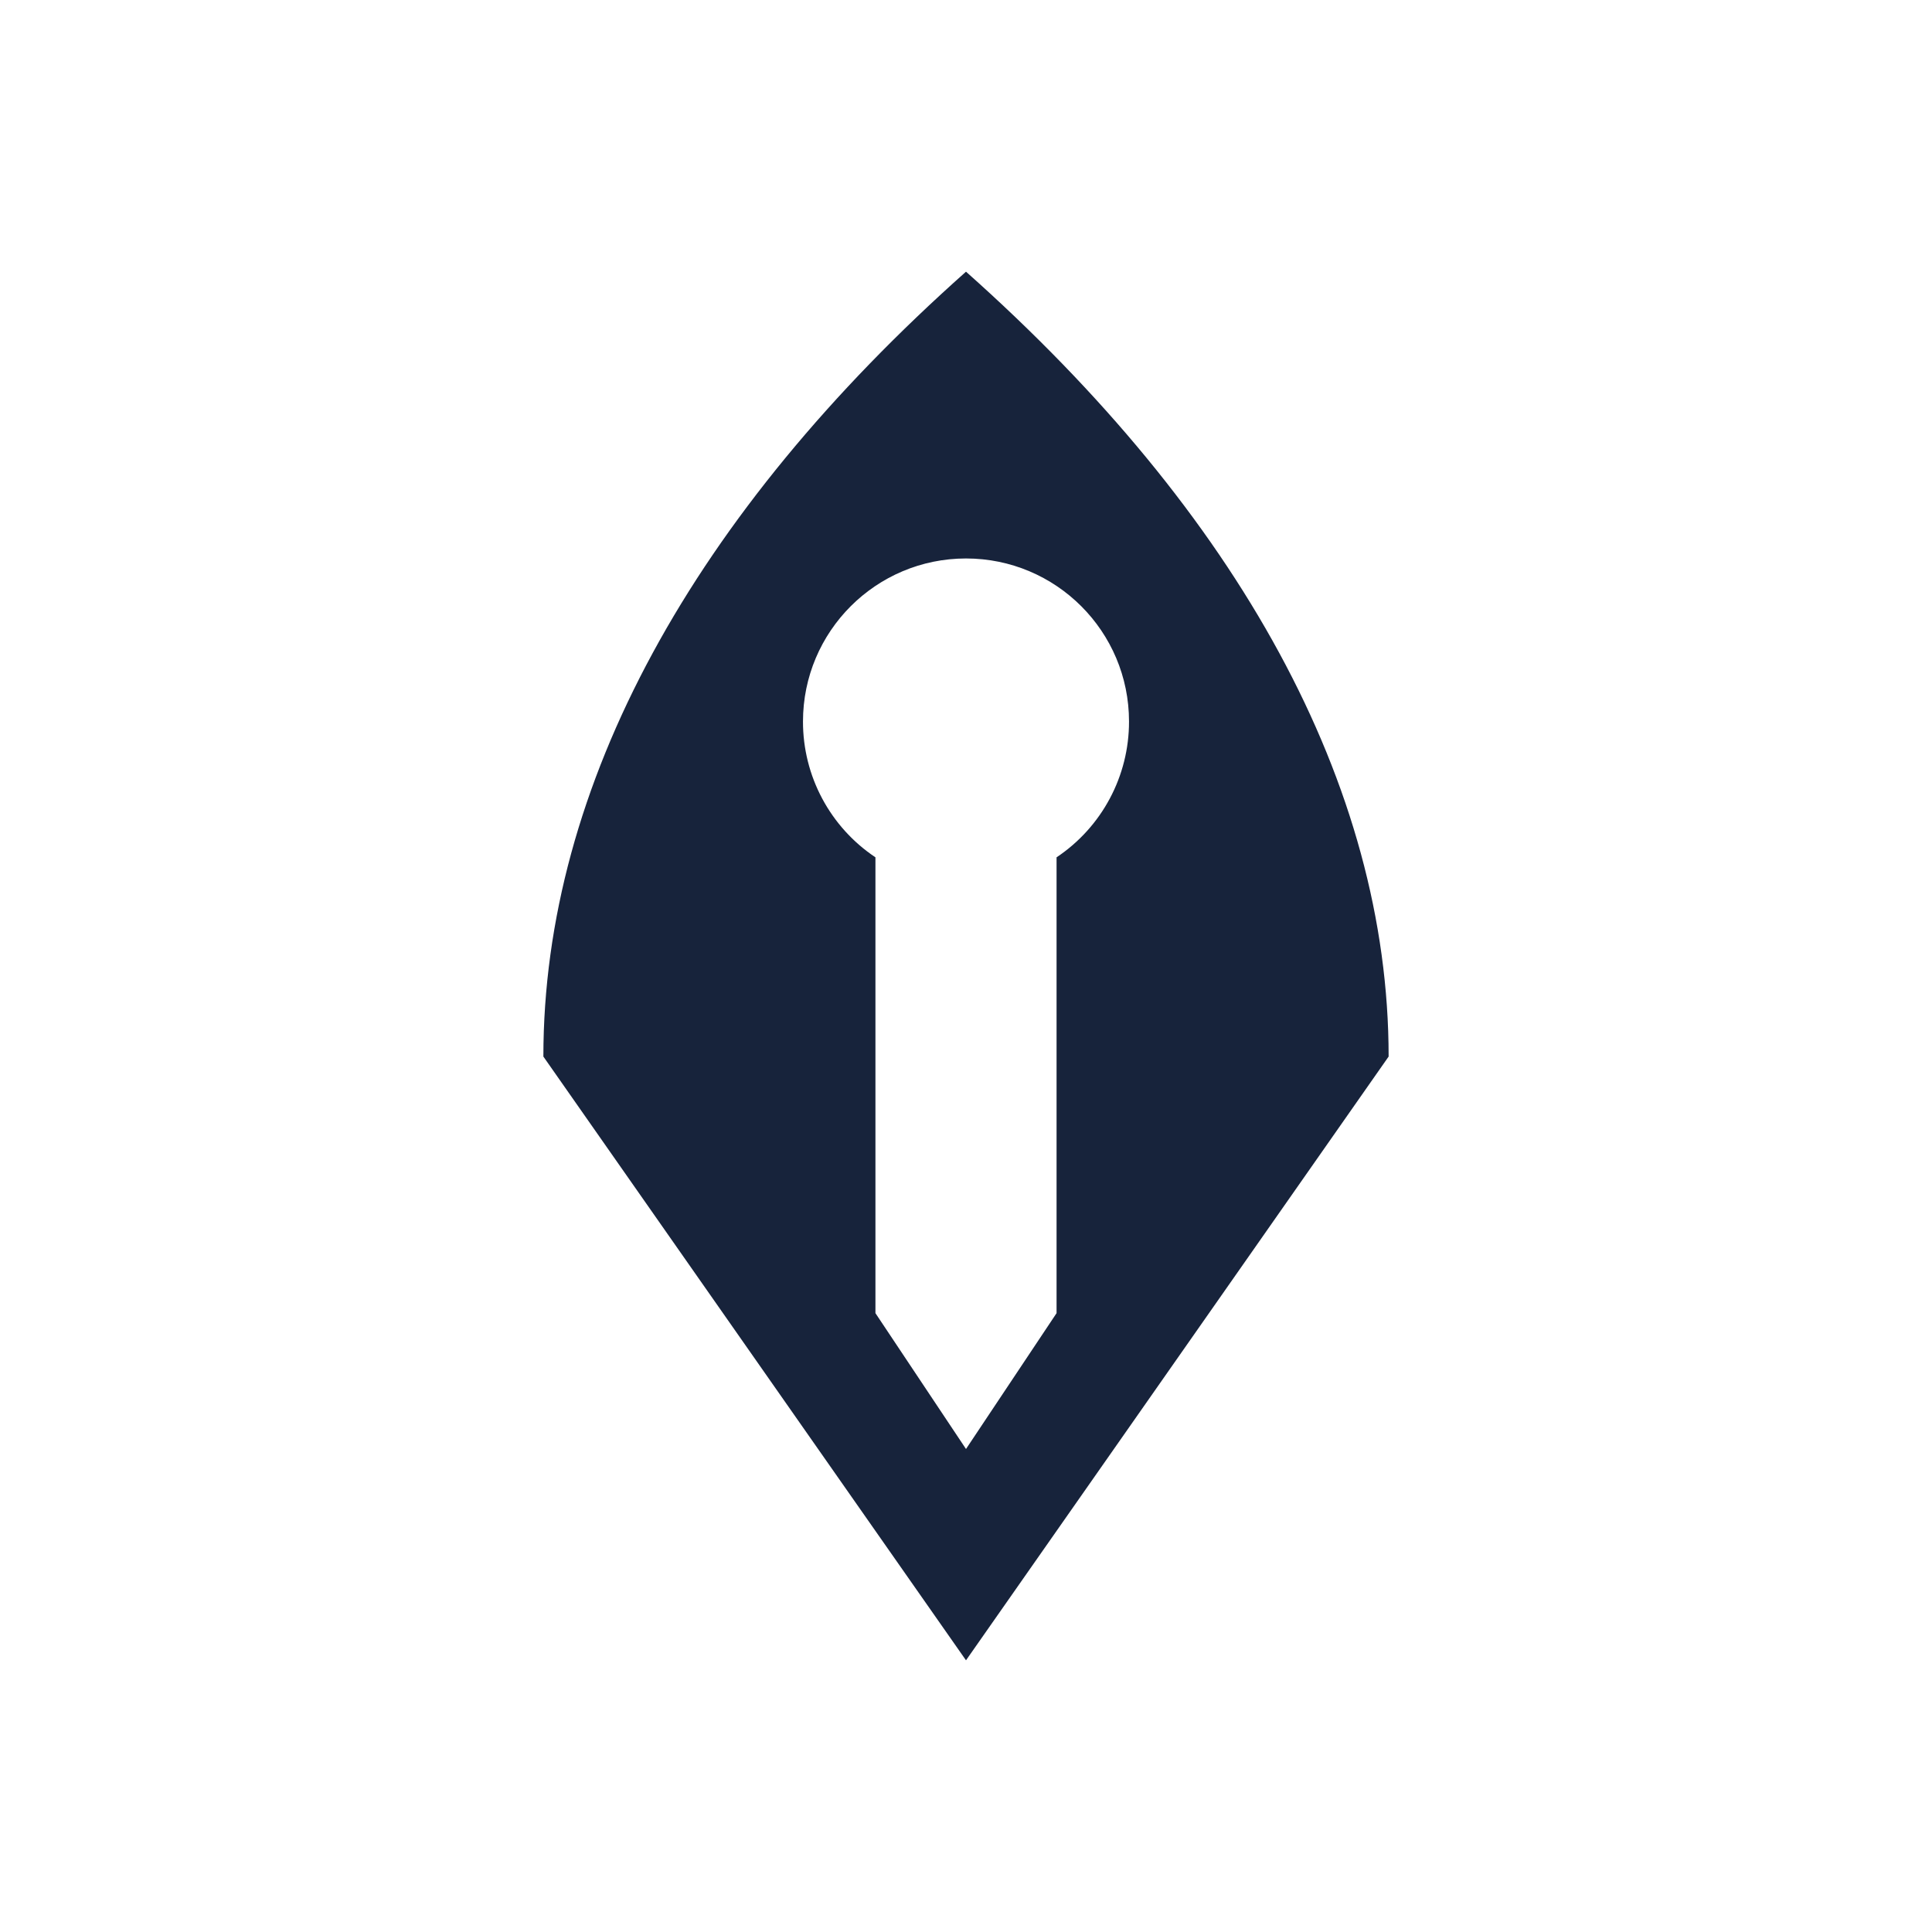
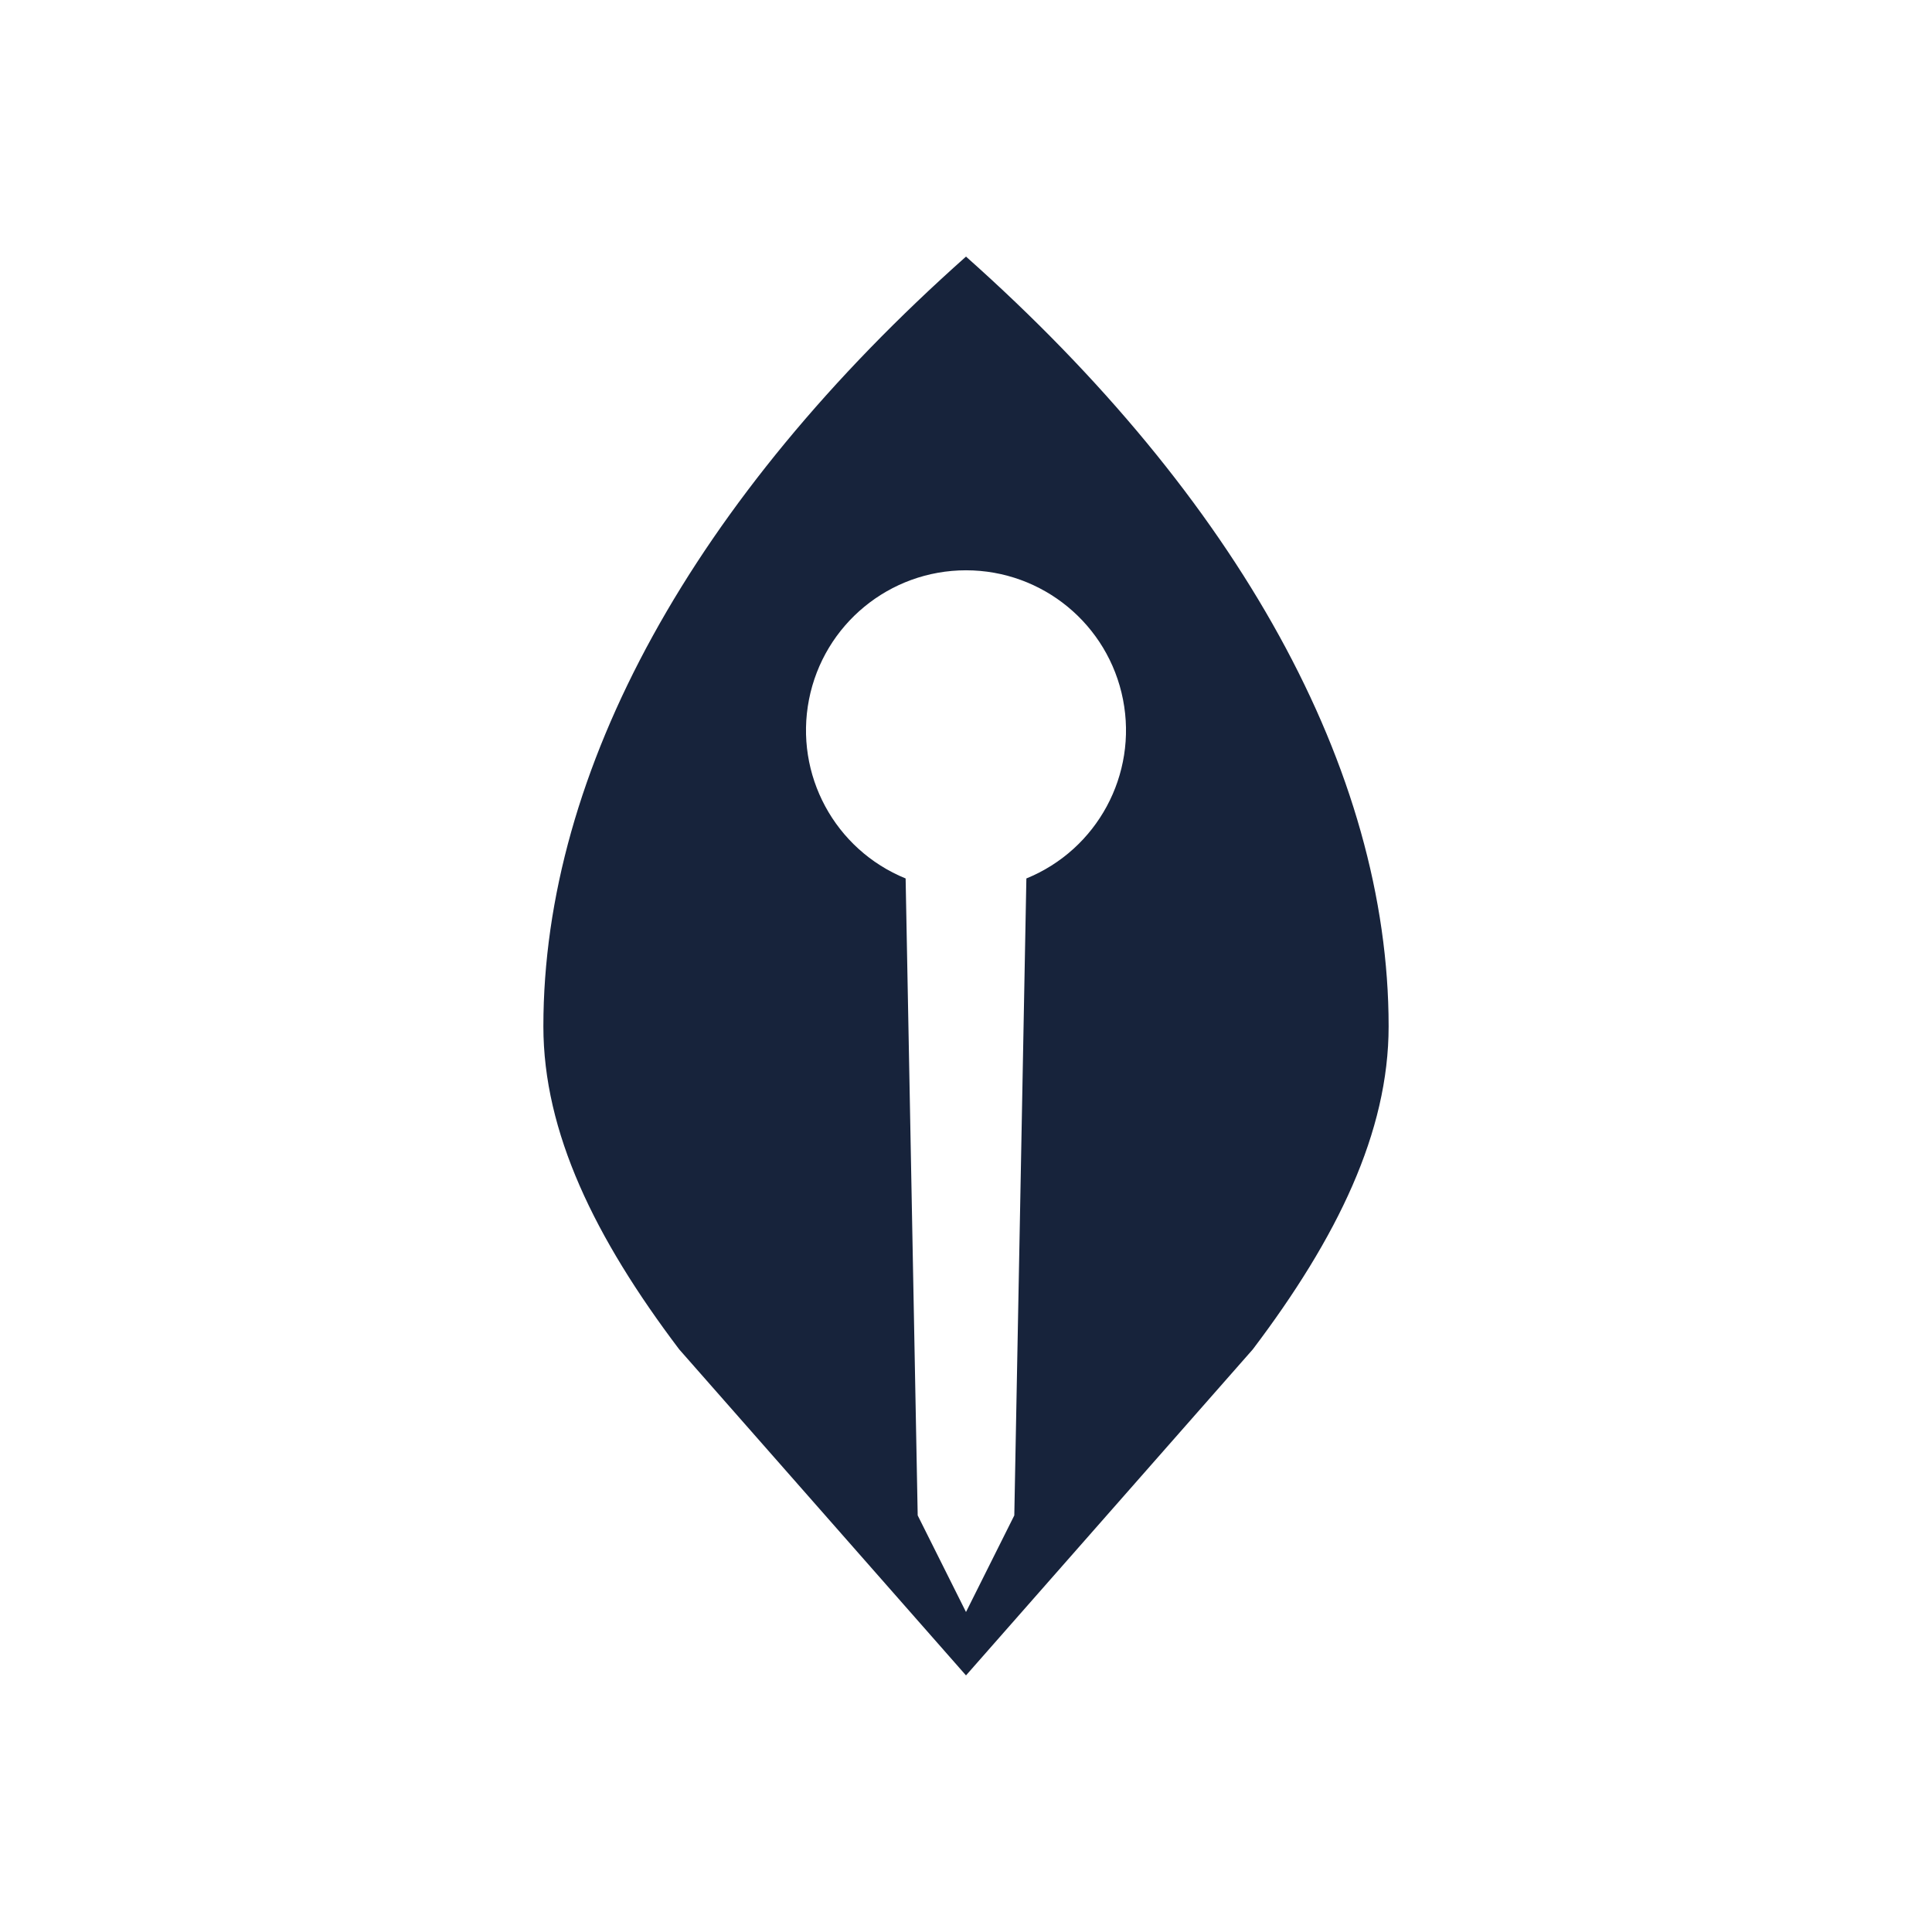
<svg xmlns="http://www.w3.org/2000/svg" viewBox="0 0 64 64">
  <style>
    path { fill: #17233B; }
    @media (prefers-color-scheme: dark) { path { fill: #F4F6FA; } }
  </style>
-   <path fill-rule="evenodd" d="M32 9 C 41 17 46 26 46 35 L32 55 L18 35 C 18 26 23 17 32 9 Z M32 18.5 a 5.4 5.4 0 0 0 -5.4 5.4 a 5.4 5.4 0 0 0 2.4 4.5 L29 43.5 L32 48 L35 43.5 L35 28.4 a 5.4 5.4 0 0 0 2.4 -4.5 a 5.4 5.4 0 0 0 -5.4 -5.4 Z" />
+   <path fill-rule="evenodd" d="M32 8.5 C 41 16.5 46 25.5 46 34 C 46 37.5 44.3 41 41.5 44.7 L32 55.5 L22.5 44.7 C 19.7 41 18 37.5 18 34 C 18 25.5 23 16.5 32 8.5 Z M30 29.1 A 5.3 5.3 0 1 1 34 29.1 L33.6 50.2 L32 53.4 L30.4 50.2 Z" />
</svg>
